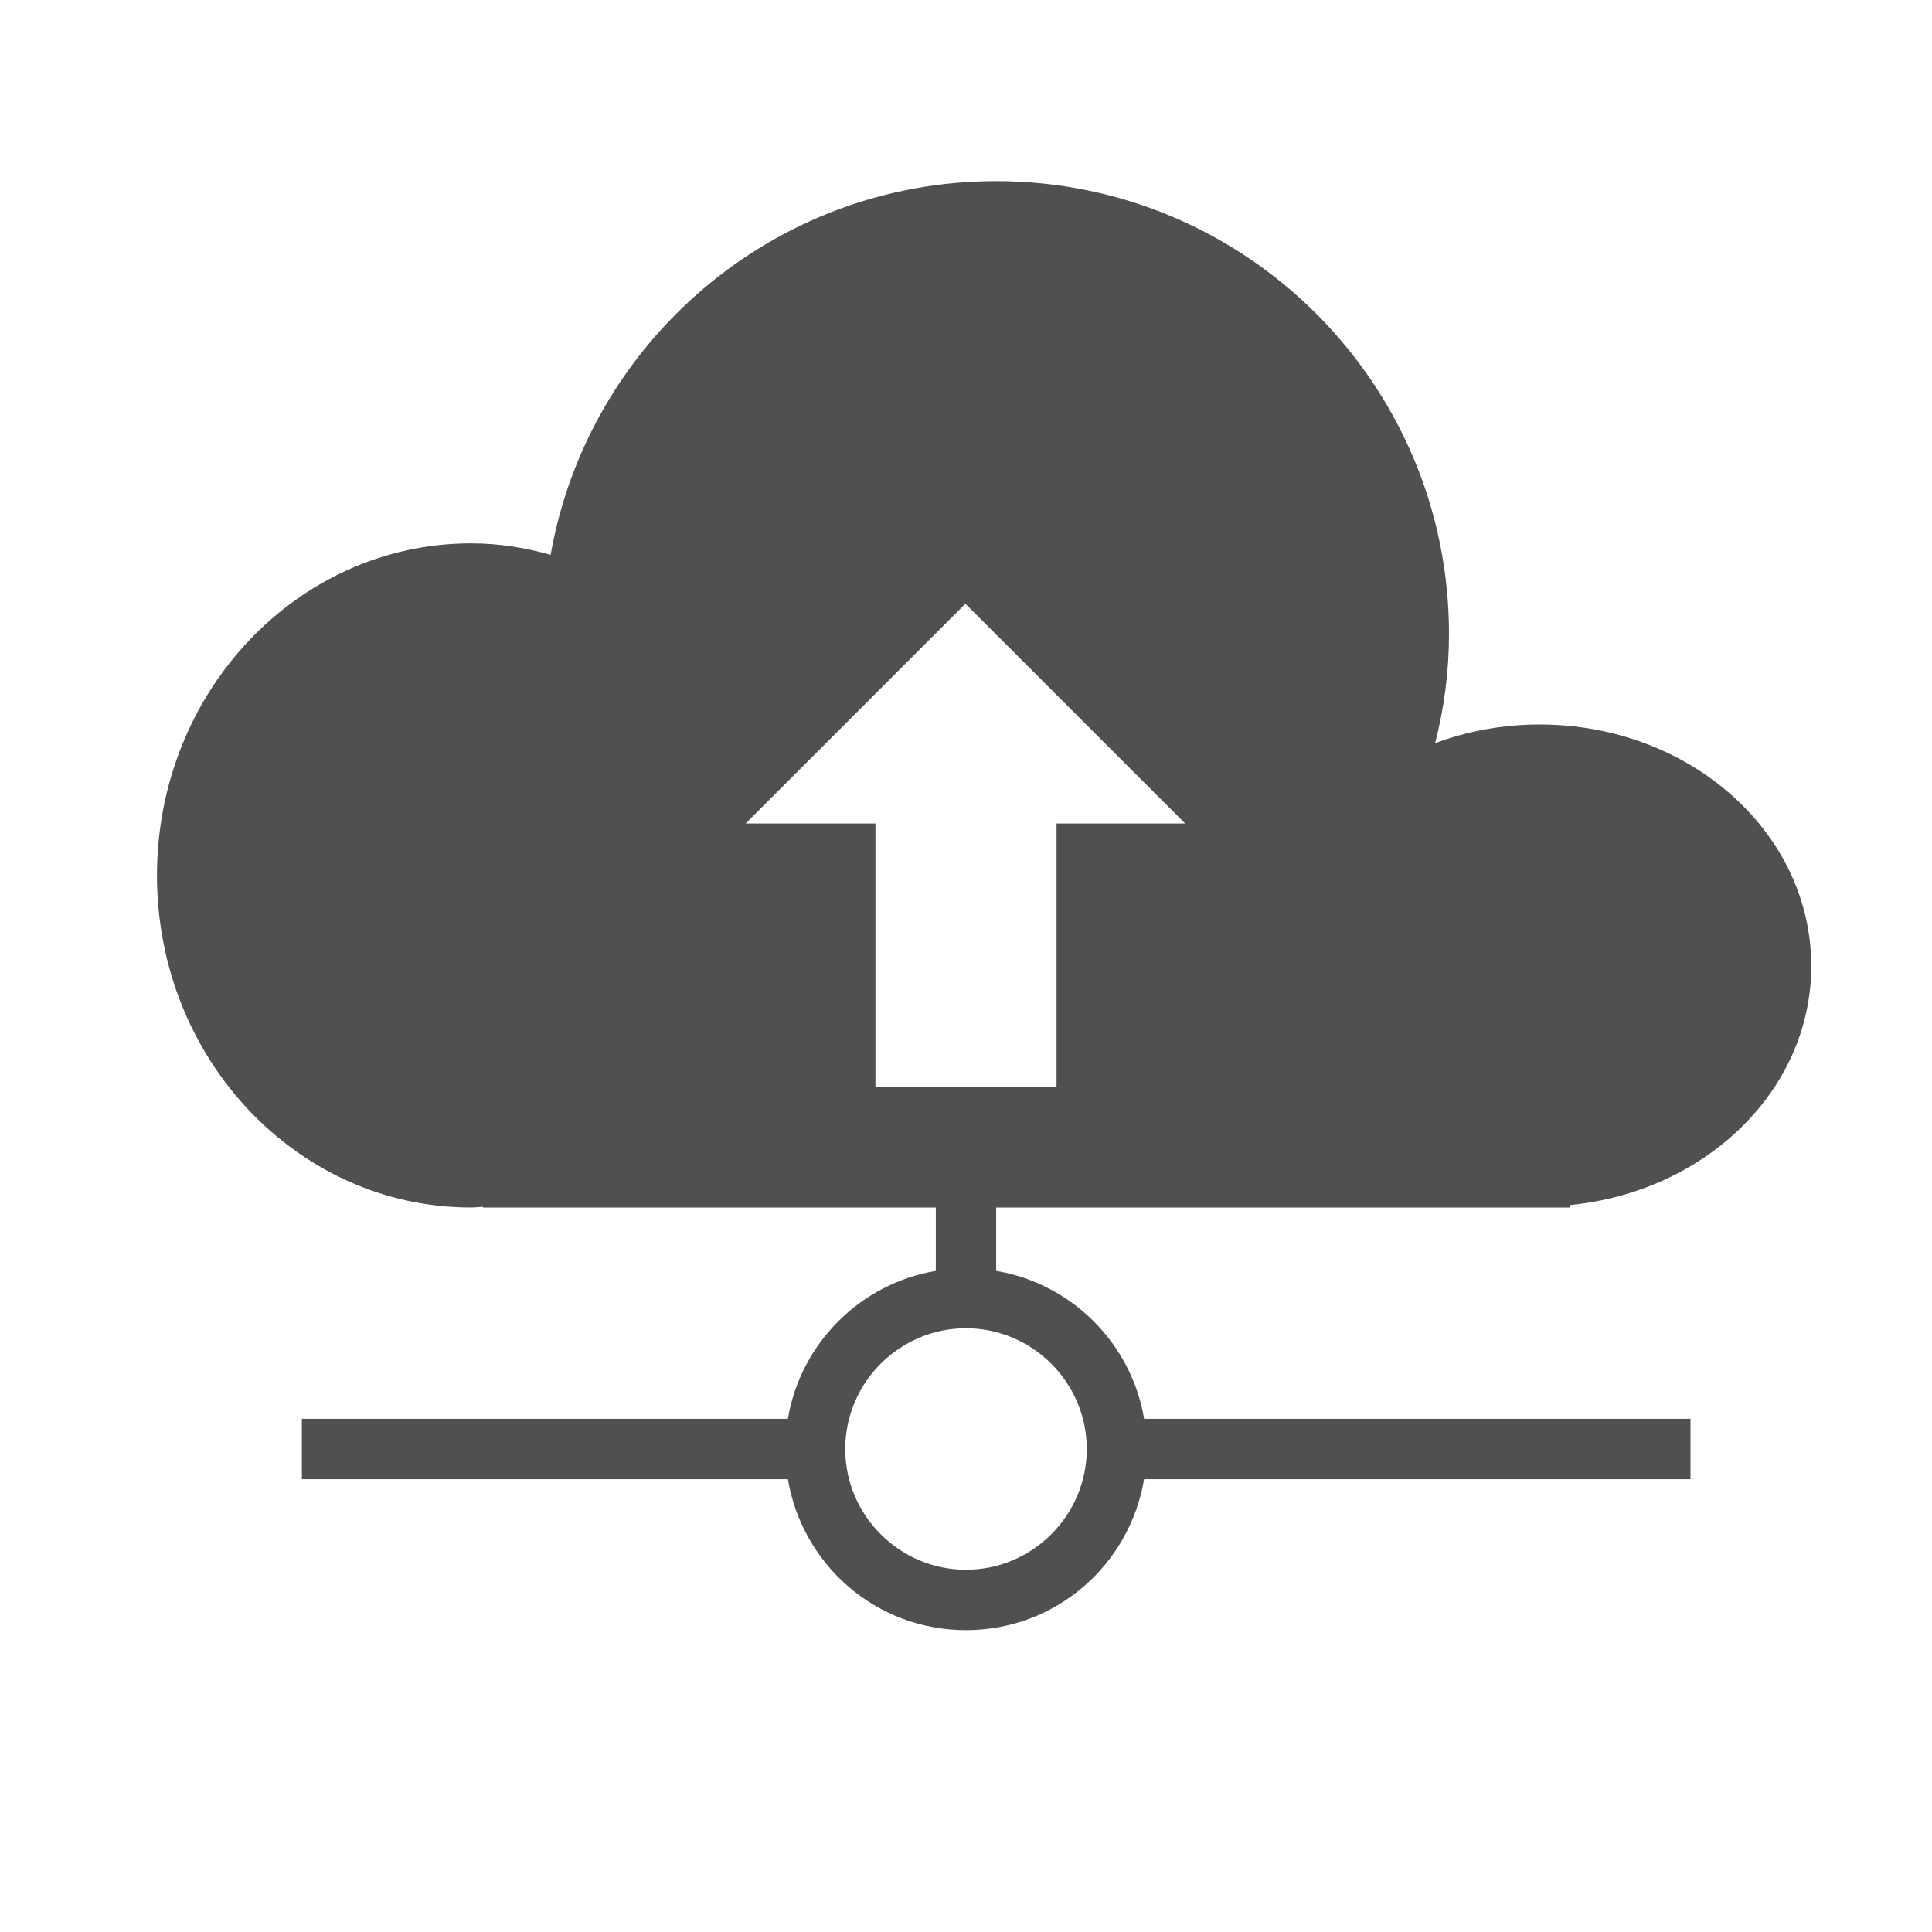
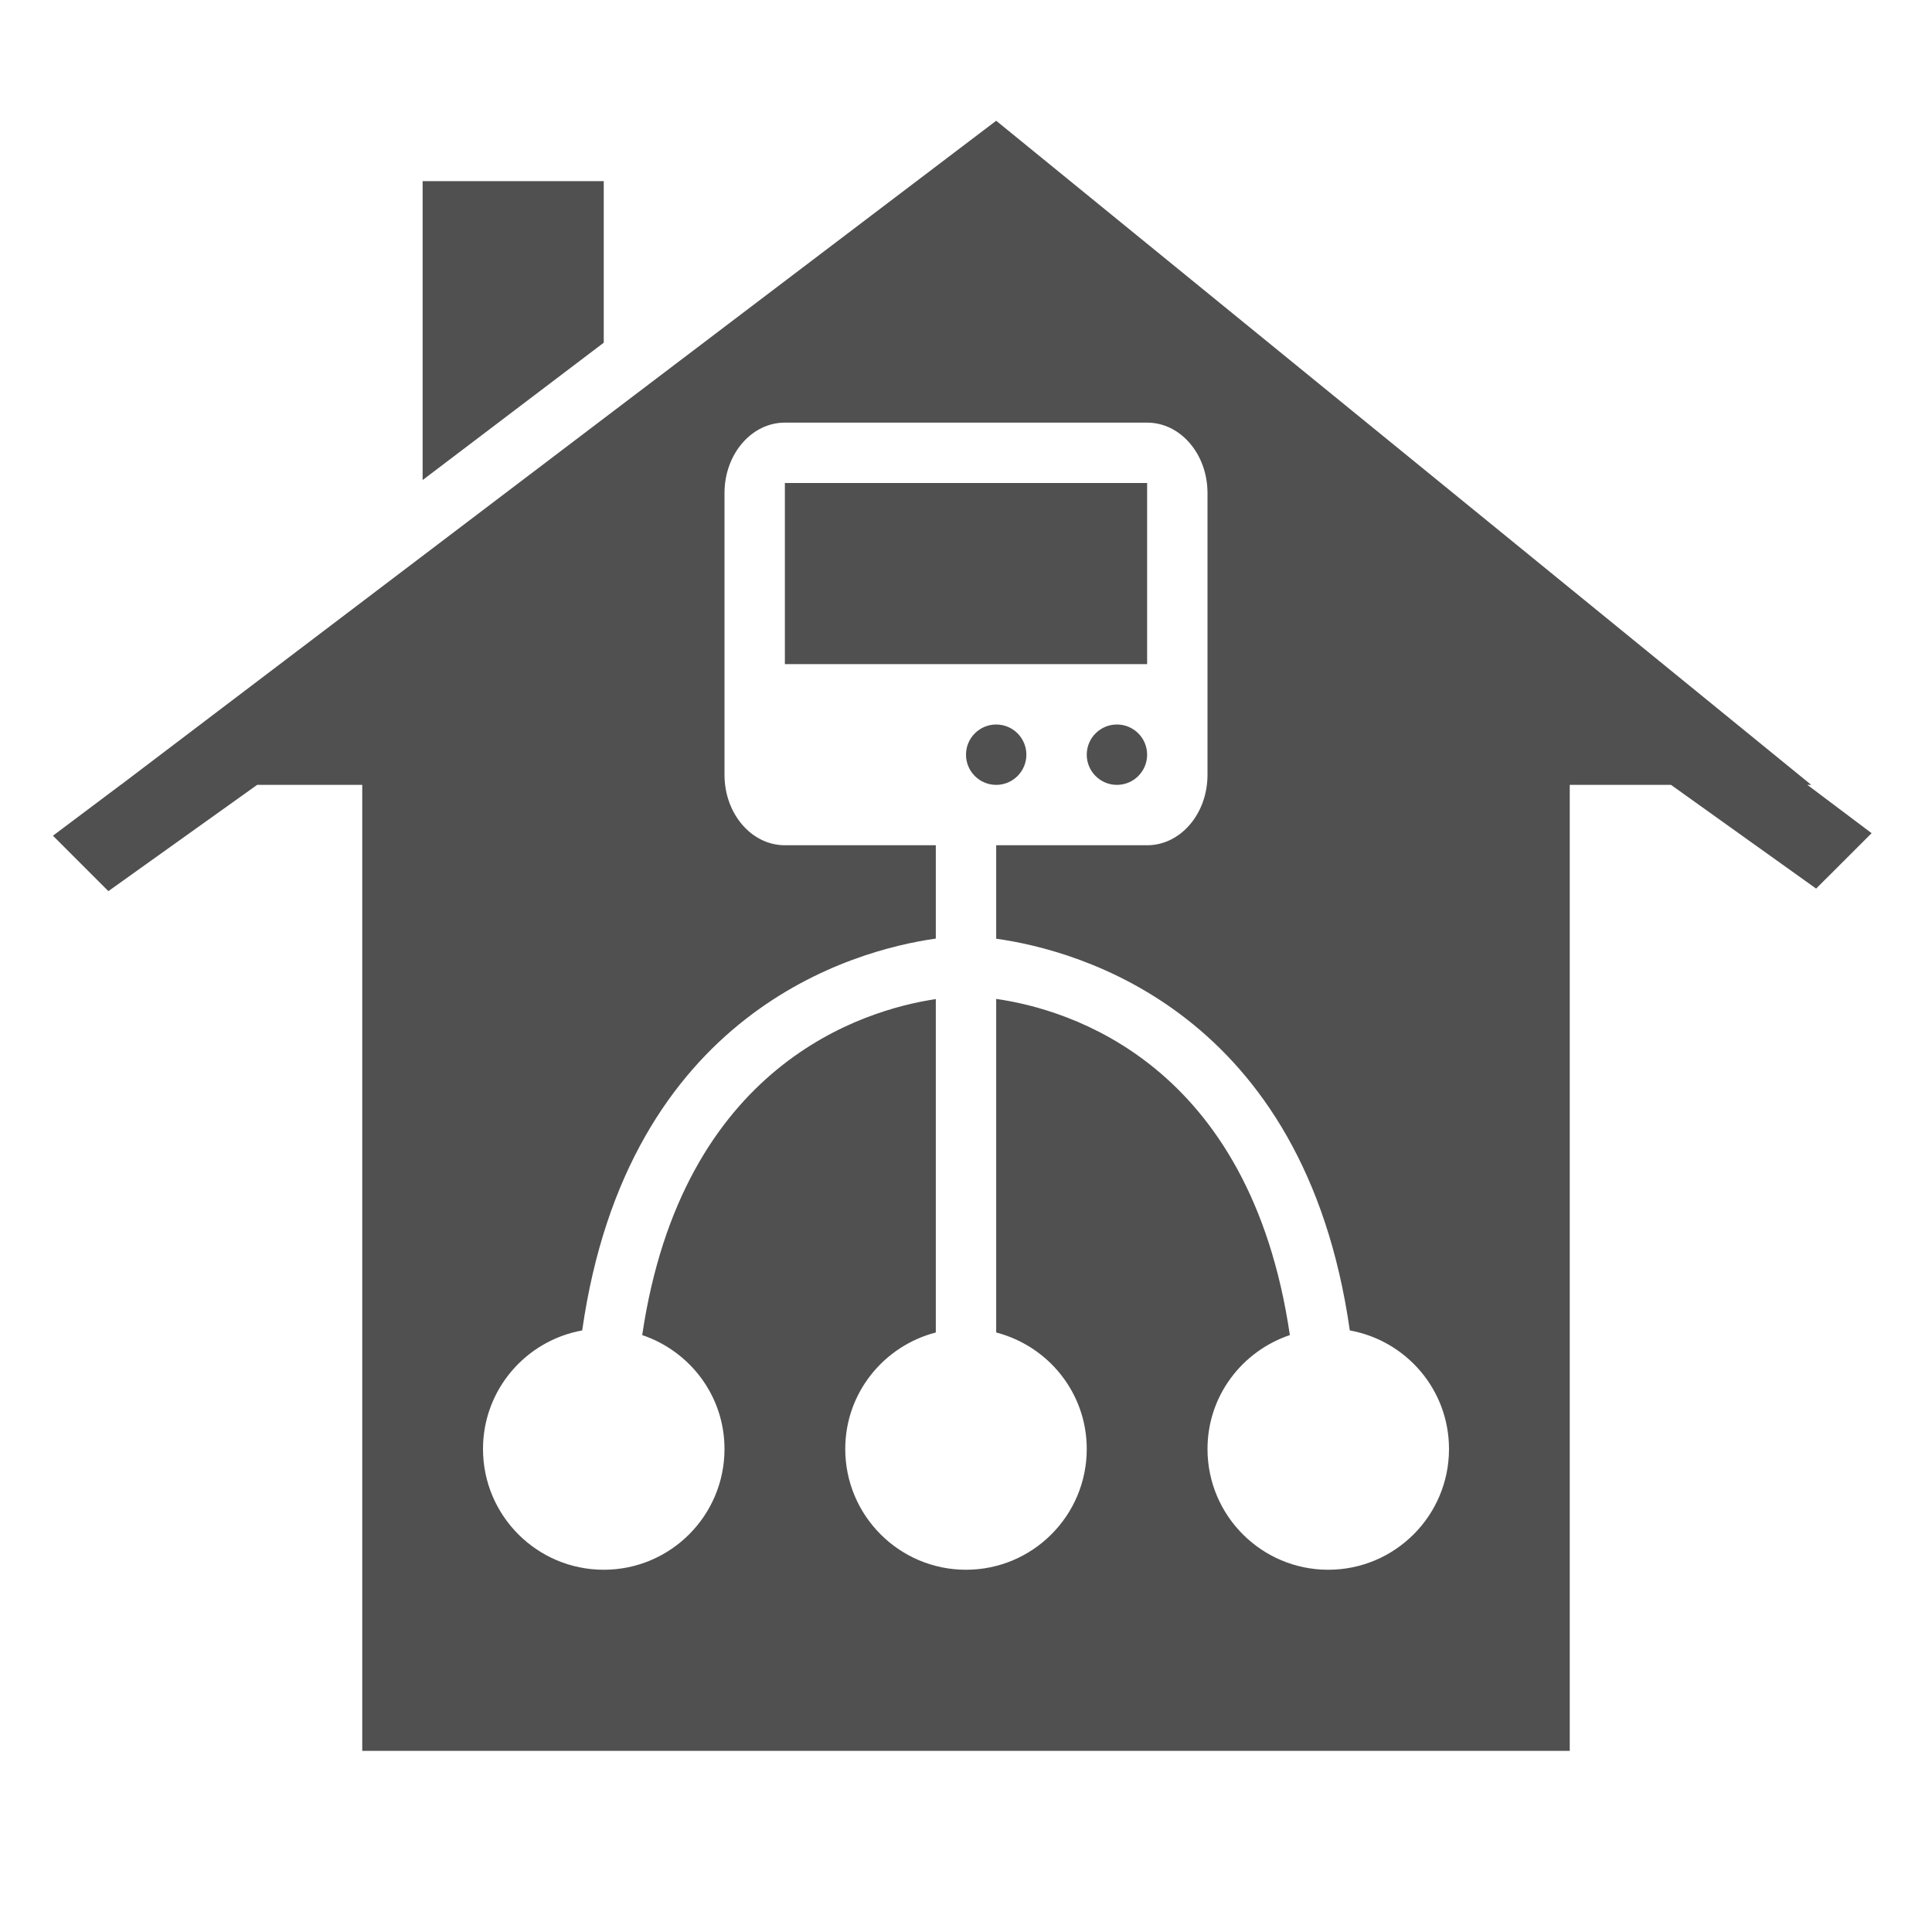
- <svg xmlns="http://www.w3.org/2000/svg" version="1.0" id="Layer_1" x="0px" y="0px" width="32px" height="32px" viewBox="0 0 32 32" enable-background="new 0 0 32 32" xml:space="preserve">
-   <path fill="#505050" d="M26,20v-0.04c2.25-0.22,4-1.9,4-3.96c0-2.21-2.01-4-4.5-4c-0.61,0-1.2,0.11-1.73,0.31  C23.92,11.73,24,11.12,24,10.5C24,6.36,20.64,3,16.5,3c-3.69,0-6.76,2.67-7.38,6.19C8.7,9.07,8.26,9,7.8,9c-2.87,0-5.2,2.46-5.2,5.5  c0,3.04,2.33,5.5,5.2,5.5c0.07,0,0.13-0.01,0.2-0.01V20h7.5v1.05c-1.25,0.21-2.24,1.2-2.45,2.45H5v1h8.05  C13.29,25.92,14.51,27,16,27c1.49,0,2.71-1.08,2.95-2.5H28v-1h-9.05c-0.21-1.25-1.2-2.24-2.45-2.45V20H26z M18,24c0,1.1-0.9,2-2,2  s-2-0.9-2-2s0.9-2,2-2S18,22.9,18,24z M14.5,18v-4.36h-2.15L15.99,10l3.64,3.64H17.5V18H14.5z" />
+ <svg xmlns="http://www.w3.org/2000/svg" version="1.1" id="Layer_1" x="0px" y="0px" width="32px" height="32px" viewBox="0.5 16.5 32 32" enable-background="new 0.5 16.5 32 32" xml:space="preserve">
+   <g>
+     <polygon fill="#505050" points="10.5,19.5 7.5,19.5 7.5,24.451 10.5,22.176  " />
+     <circle fill="#505050" cx="17" cy="29" r="0.5" />
+     <rect x="13.5" y="24.5" fill="#505050" width="6" height="3" />
+     <circle fill="#505050" cx="19" cy="29" r="0.5" />
+     <path fill="#505050" d="M30.436,29.5H30.5L17,18.5L2.503,29.498L2.5,29.499l-1.123,0.843l0.918,0.918l2.464-1.76H6.5v16h20v-16   h1.677l2.404,1.718L31.5,30.3L30.436,29.5z M22.5,42.5c-1.104,0-2-0.896-2-2c0-0.881,0.573-1.62,1.364-1.887   c-0.661-4.509-3.661-5.396-4.864-5.568v5.525c0.861,0.224,1.5,0.999,1.5,1.93c0,1.104-0.896,2-2,2s-2-0.896-2-2   c0-0.931,0.639-1.706,1.5-1.93v-5.522c-1.204,0.18-4.2,1.083-4.863,5.565C11.927,38.88,12.5,39.619,12.5,40.5c0,1.104-0.896,2-2,2   s-2-0.896-2-2c0-0.982,0.709-1.795,1.643-1.964c0.754-5.272,4.49-6.298,5.857-6.49V31.5v-1h-2.5c-0.552,0-1-0.521-1-1.167v-4.666   c0-0.646,0.448-1.167,1-1.167h6c0.553,0,1,0.521,1,1.167v4.666c0,0.646-0.447,1.167-1,1.167H17v1v0.548   c1.357,0.189,5.104,1.201,5.857,6.488c0.934,0.169,1.643,0.981,1.643,1.964C24.5,41.604,23.604,42.5,22.5,42.5z" />
+   </g>
</svg>
